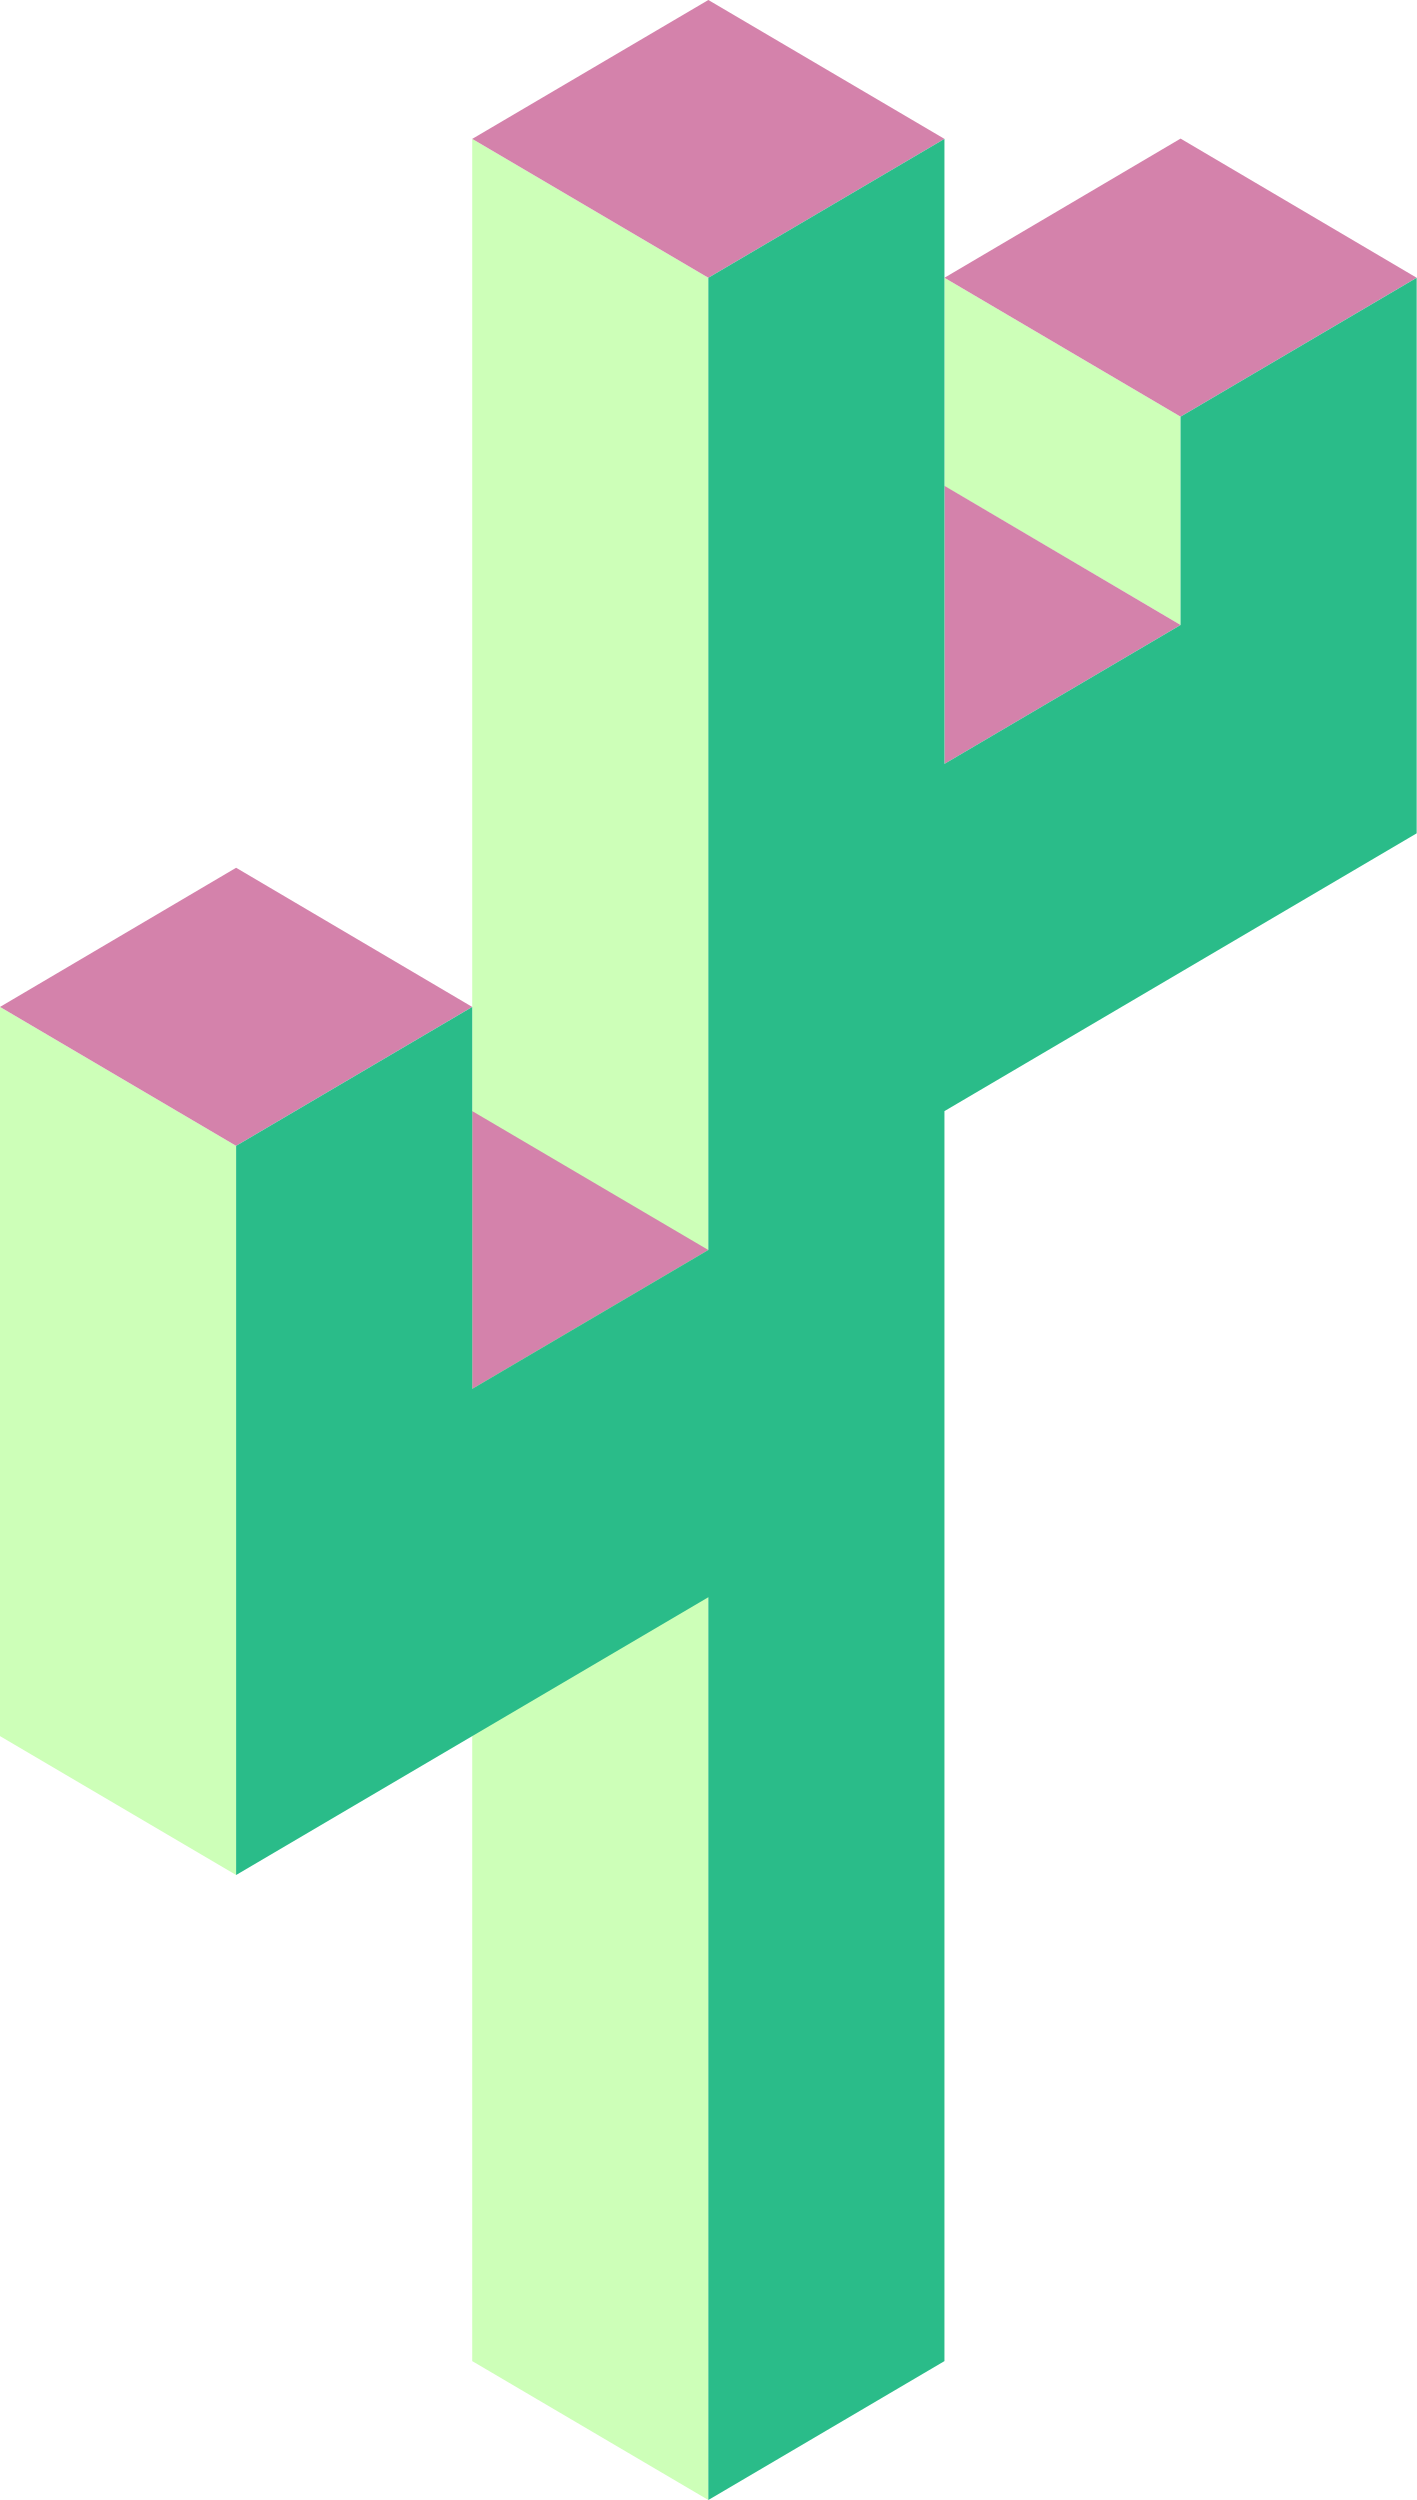
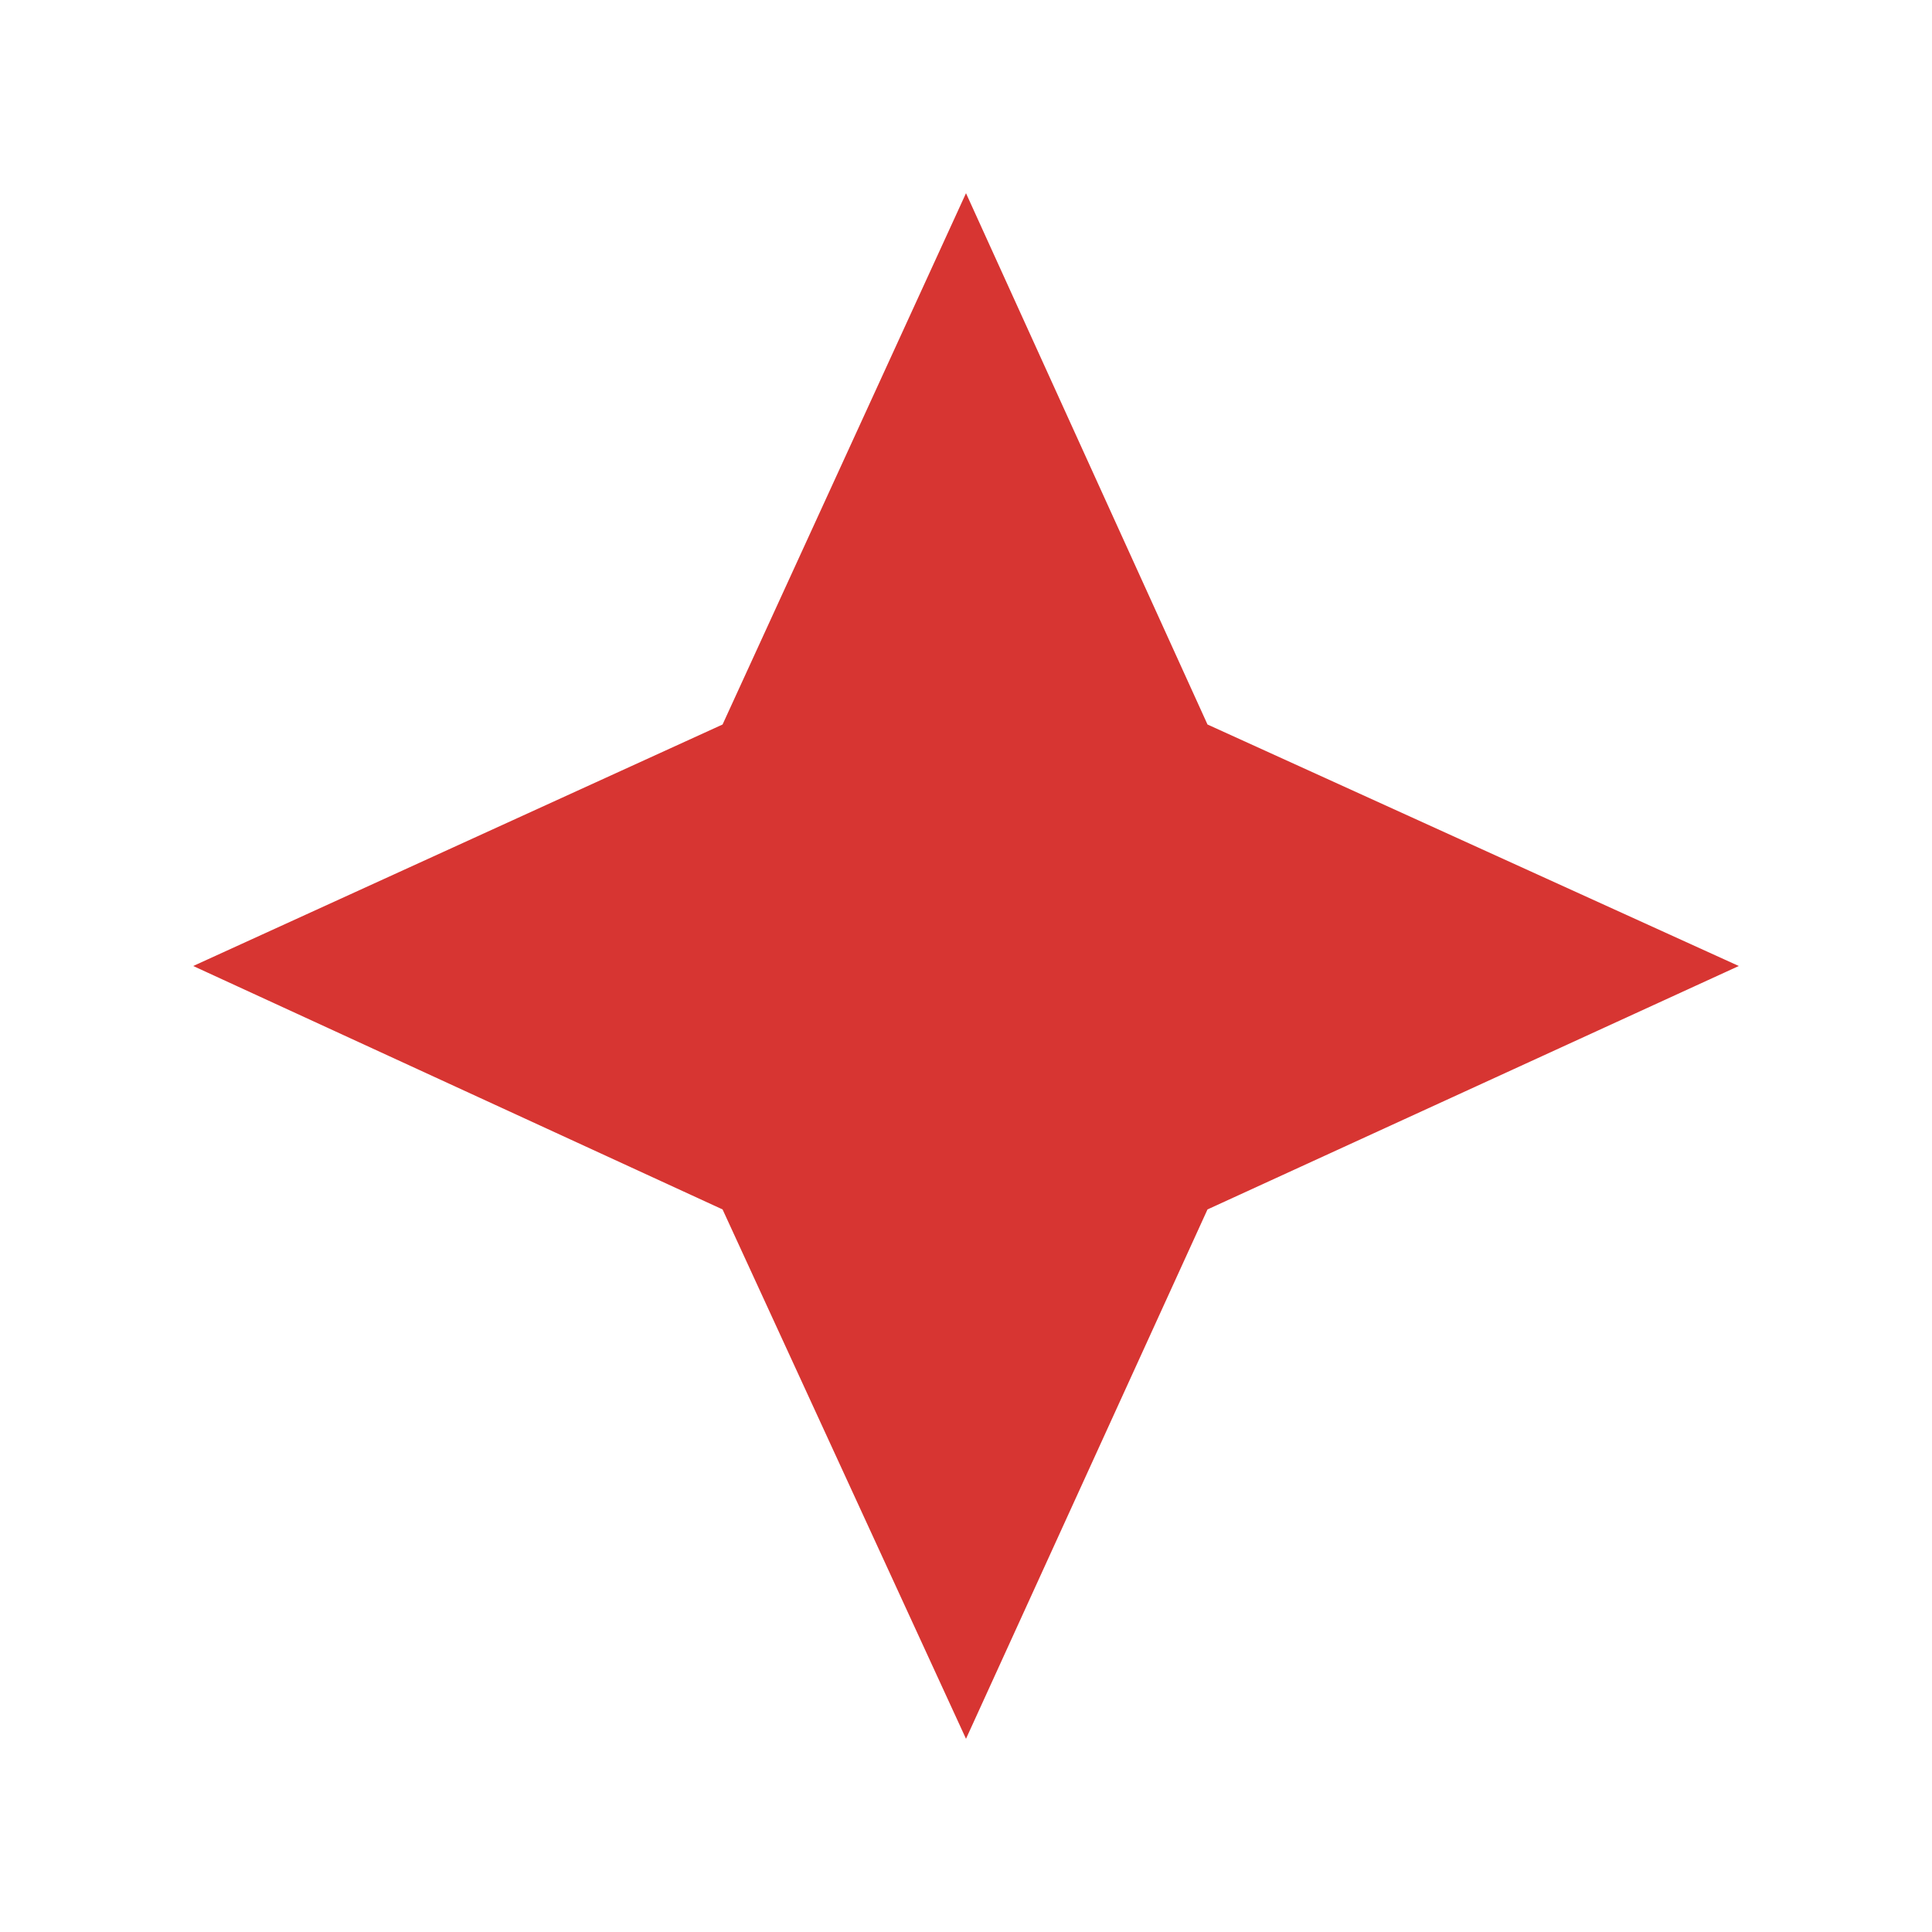
- <svg xmlns="http://www.w3.org/2000/svg" fill="none" viewBox="0 0 272 480">
-   <path fill="#cdffb8" d="M181.334 93.333v-40L226.667 80v40zM136.001 53.333 90.667 26.667v426.666L136.001 480zM45.333 220 0 193.334v140L45.333 360z" />
-   <path fill="#d482ab" d="M90.667 26.667 136.001 0l45.333 26.667-45.333 26.666zM181.334 53.33l45.333-26.72L272 53.33 226.667 80zM136 240l-45.333-26.67v53.34zM0 193.33l45.333-26.72 45.334 26.72L45.333 220zM181.334 93.277 226.667 120l-45.333 26.67z" />
-   <path fill="#2abc89" d="m136 53.333 45.333-26.666v120L226.667 120V80L272 53.333V160l-90.667 53.333v240L136 480V306.667L45.334 360V220l45.333-26.667v73.334L136 240z" />
+ <svg xmlns="http://www.w3.org/2000/svg" viewBox="7 7 10 10" role="img" aria-label="Small four-point star icon">
+   <path fill="#d73532" d="M10.74 10.75L12 8l1.25 2.75L16 12l-2.75 1.26L12 16l-1.26-2.74L8 12z" />
</svg>
